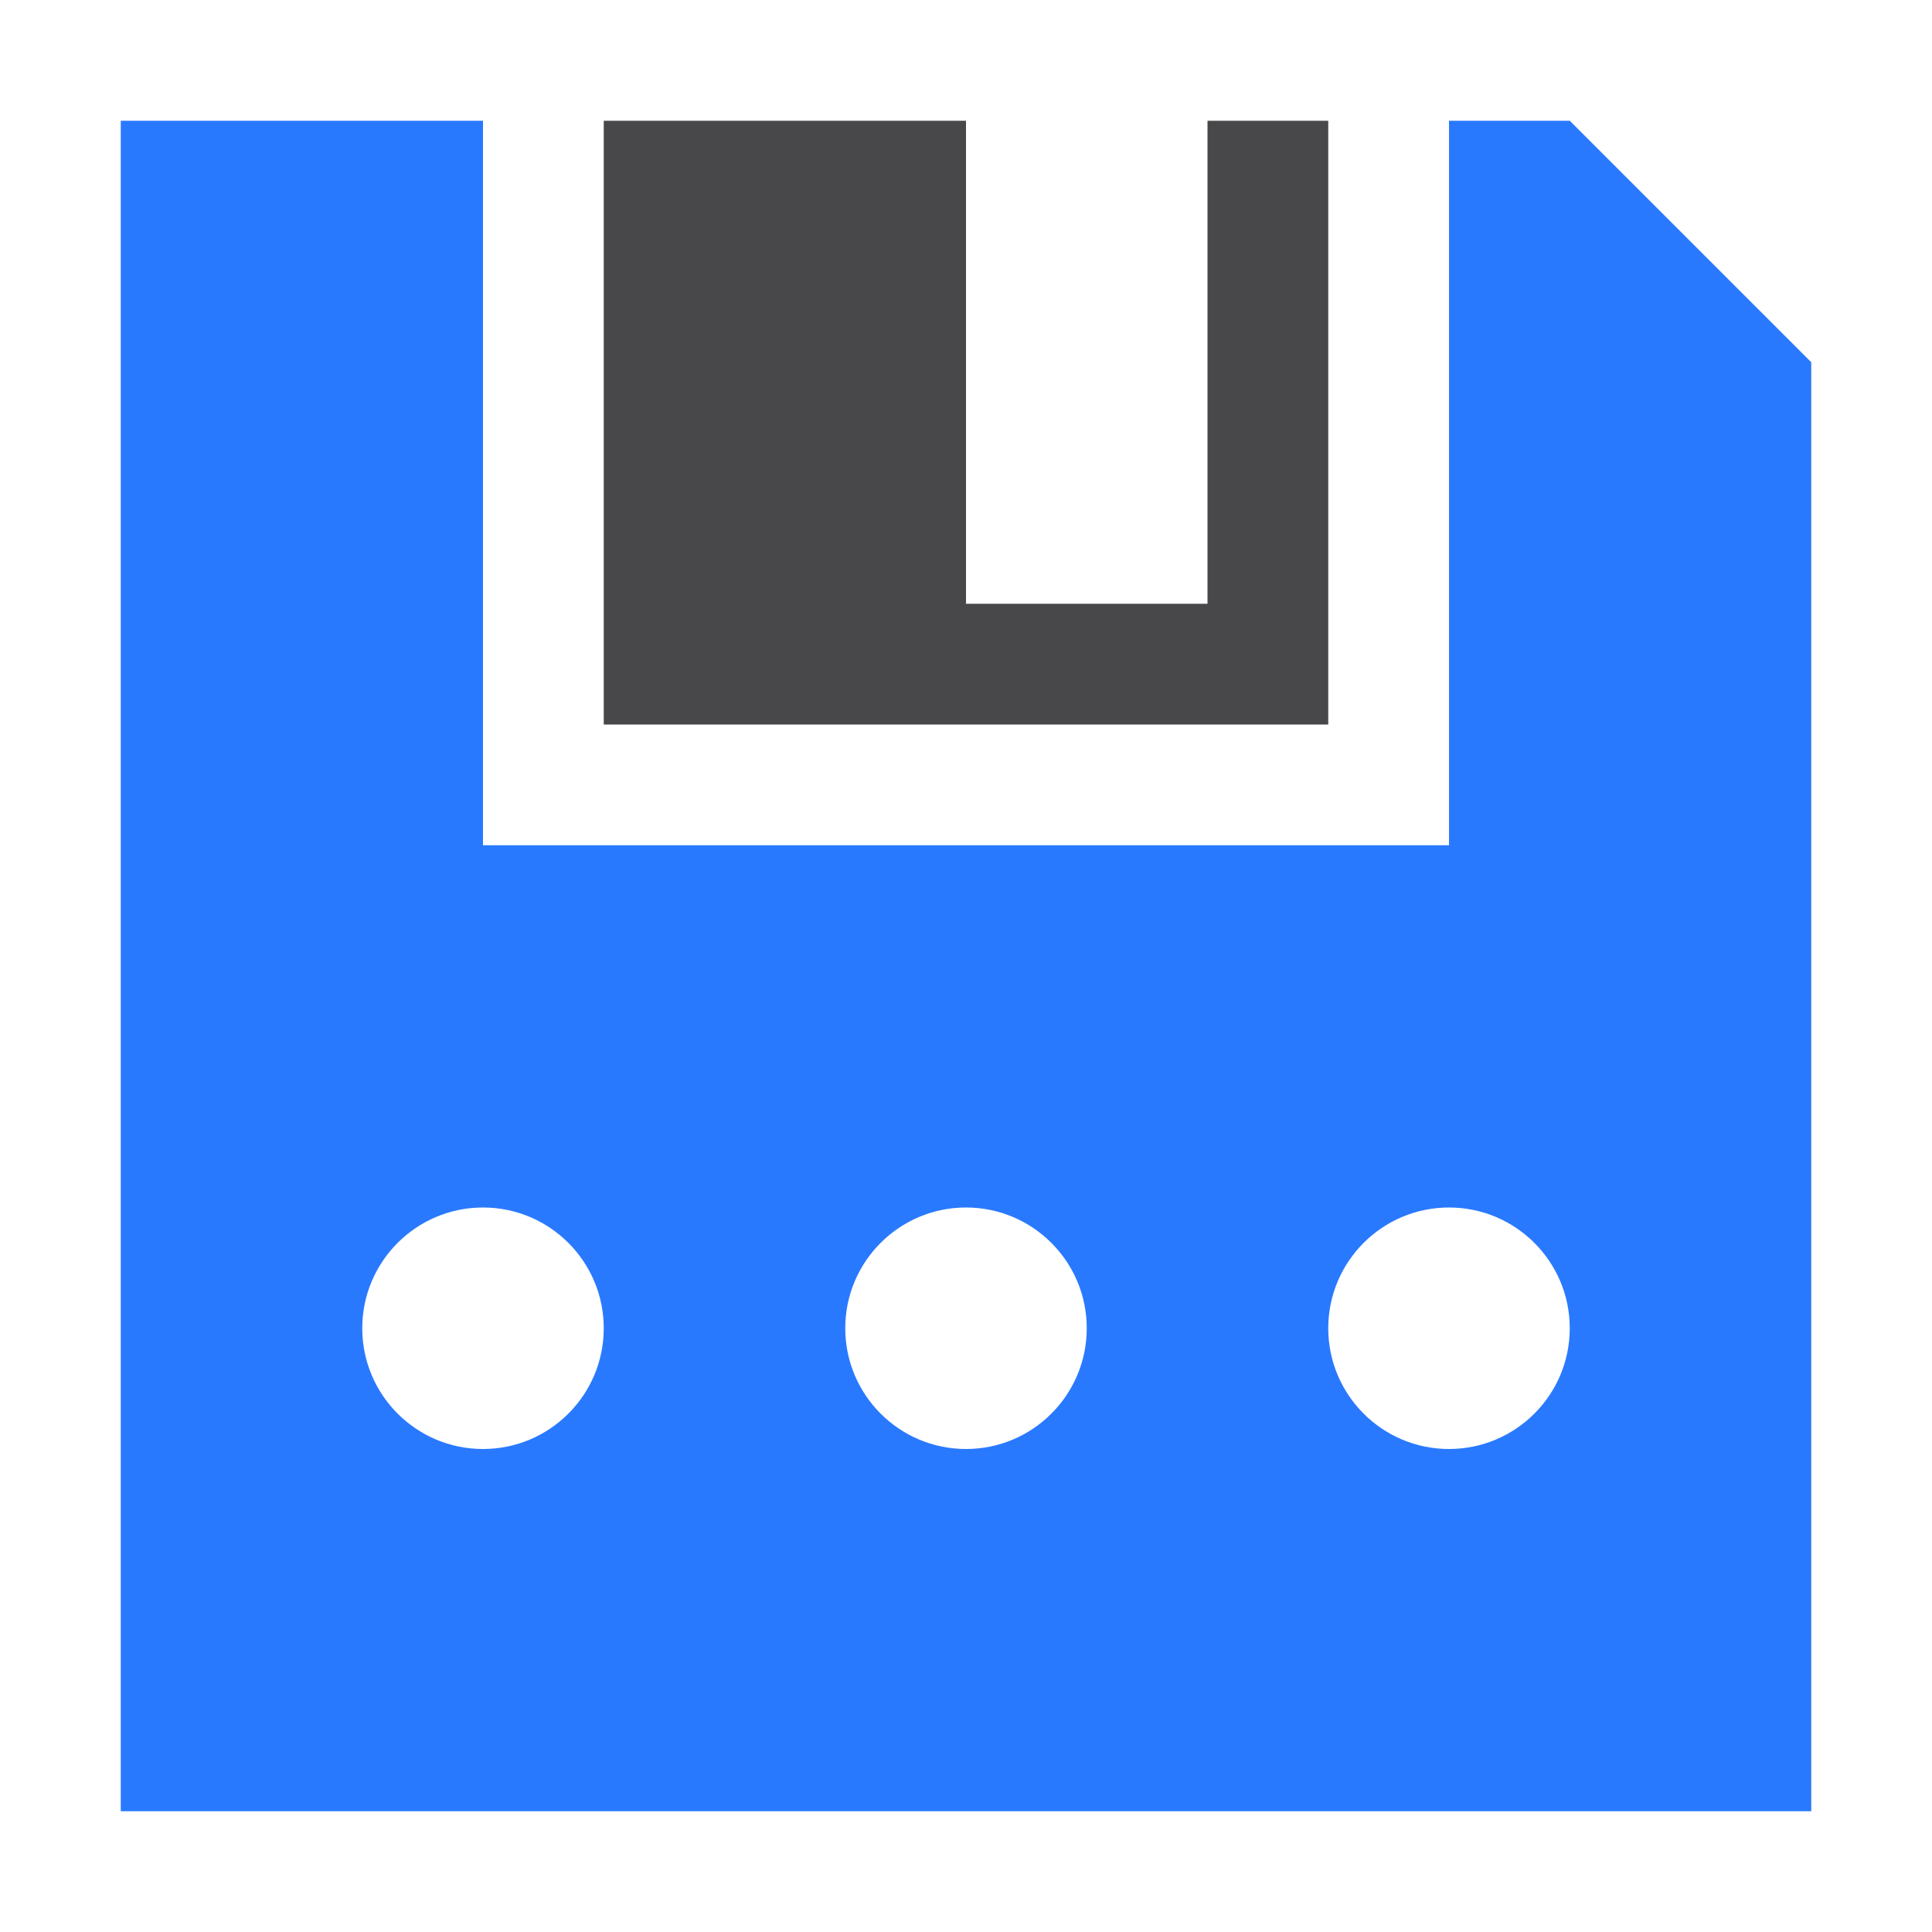
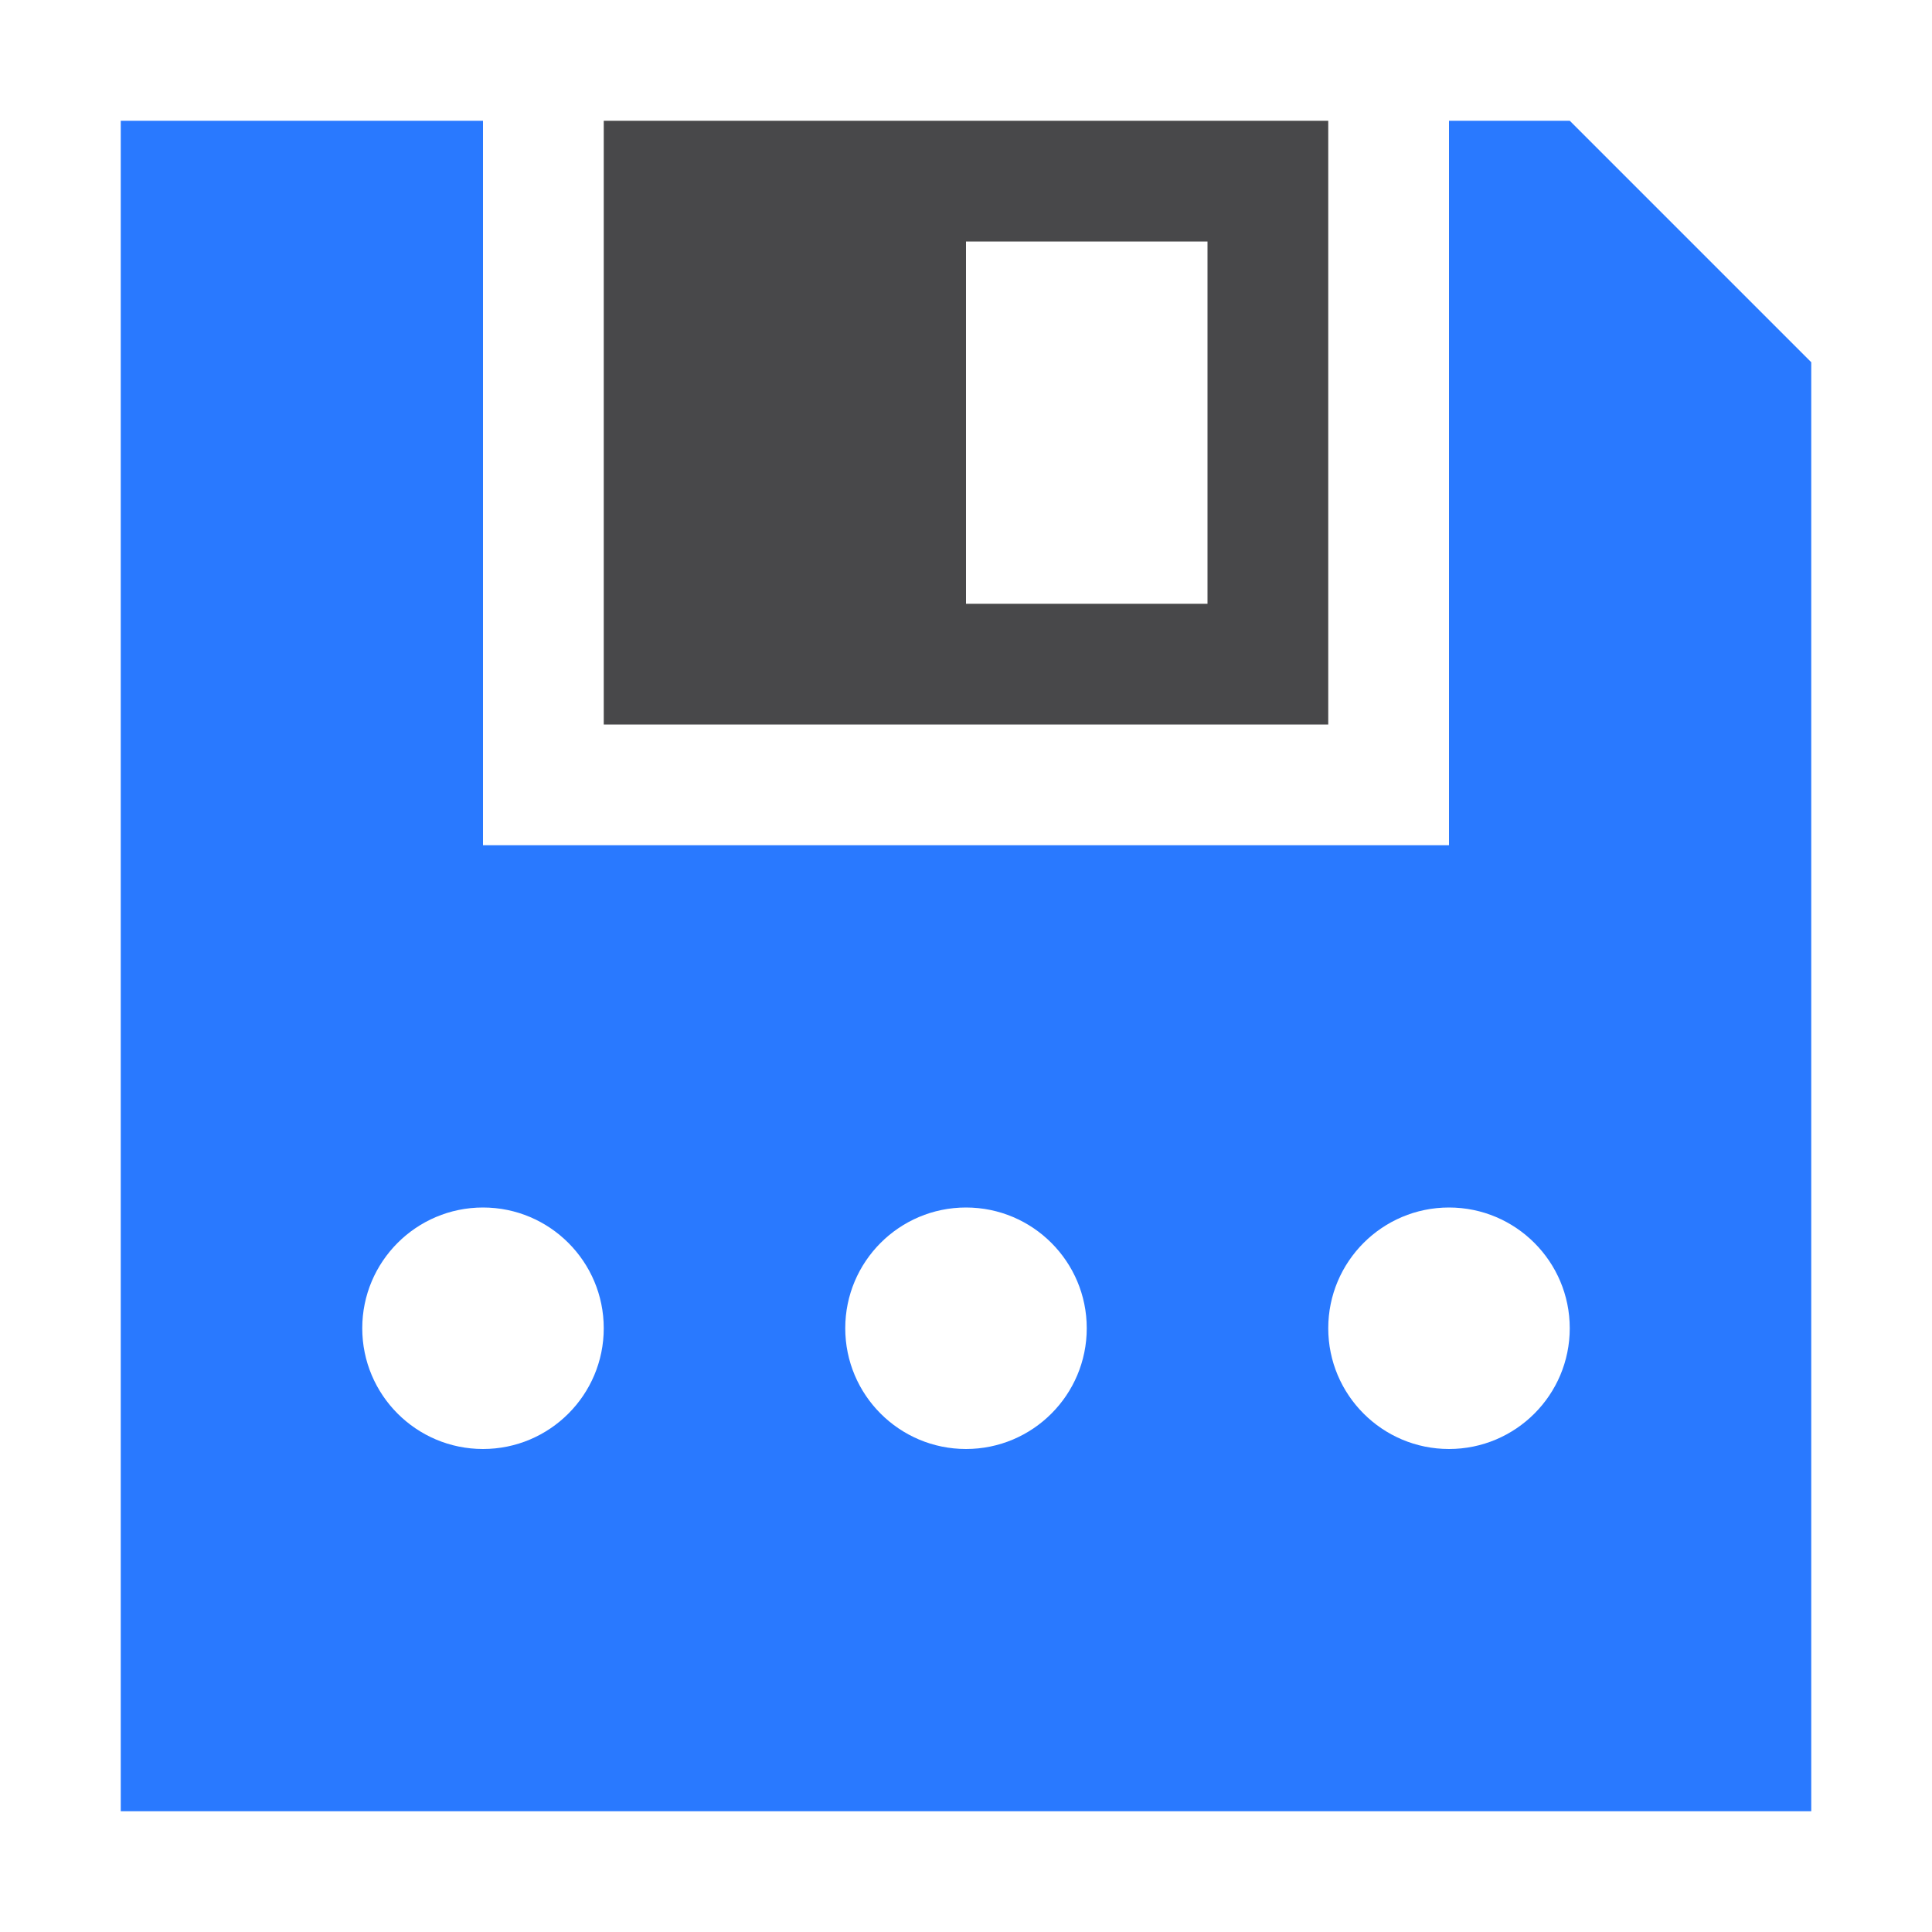
<svg xmlns="http://www.w3.org/2000/svg" width="100%" height="100%" viewBox="0 0 16 16" version="1.1" xml:space="preserve" style="fill-rule:evenodd;clip-rule:evenodd;stroke-linejoin:round;stroke-miterlimit:2;">
  <g id="green">
    <path d="M1,15L15,15L15,3L13,1L12,1L12,7C12,7 4,7 4,7L4,1L1,1L1,15ZM4,10C4.552,10 5,10.448 5,11C5,11.552 4.552,12 4,12C3.448,12 3,11.552 3,11C3,10.448 3.448,10 4,10ZM8,10C8.552,10 9,10.448 9,11C9,11.552 8.552,12 8,12C7.448,12 7,11.552 7,11C7,10.448 7.448,10 8,10ZM12,10C12.552,10 13,10.448 13,11C13,11.552 12.552,12 12,12C11.448,12 11,11.552 11,11C11,10.448 11.448,10 12,10Z" style="fill:rgb(41,121,255);" />
  </g>
  <g id="red">
    </g>
  <g id="gray">
    </g>
  <g id="yellow">
    </g>
  <g id="icon">
-     <path d="M11,1L10,1L10,5C10,5 8,5 8,5L8,1L5,1L5,6L11,6L11,1Z" style="fill:rgb(72,72,74);" />
+     <path d="M11,1L5,1L5,6L11,6L11,1ZM10,2L8,2L8,5C8,5 10,5 10,5L10,2Z" style="fill:rgb(72,72,74);" />
  </g>
+   <g id="menu">
+     </g>
</svg>
